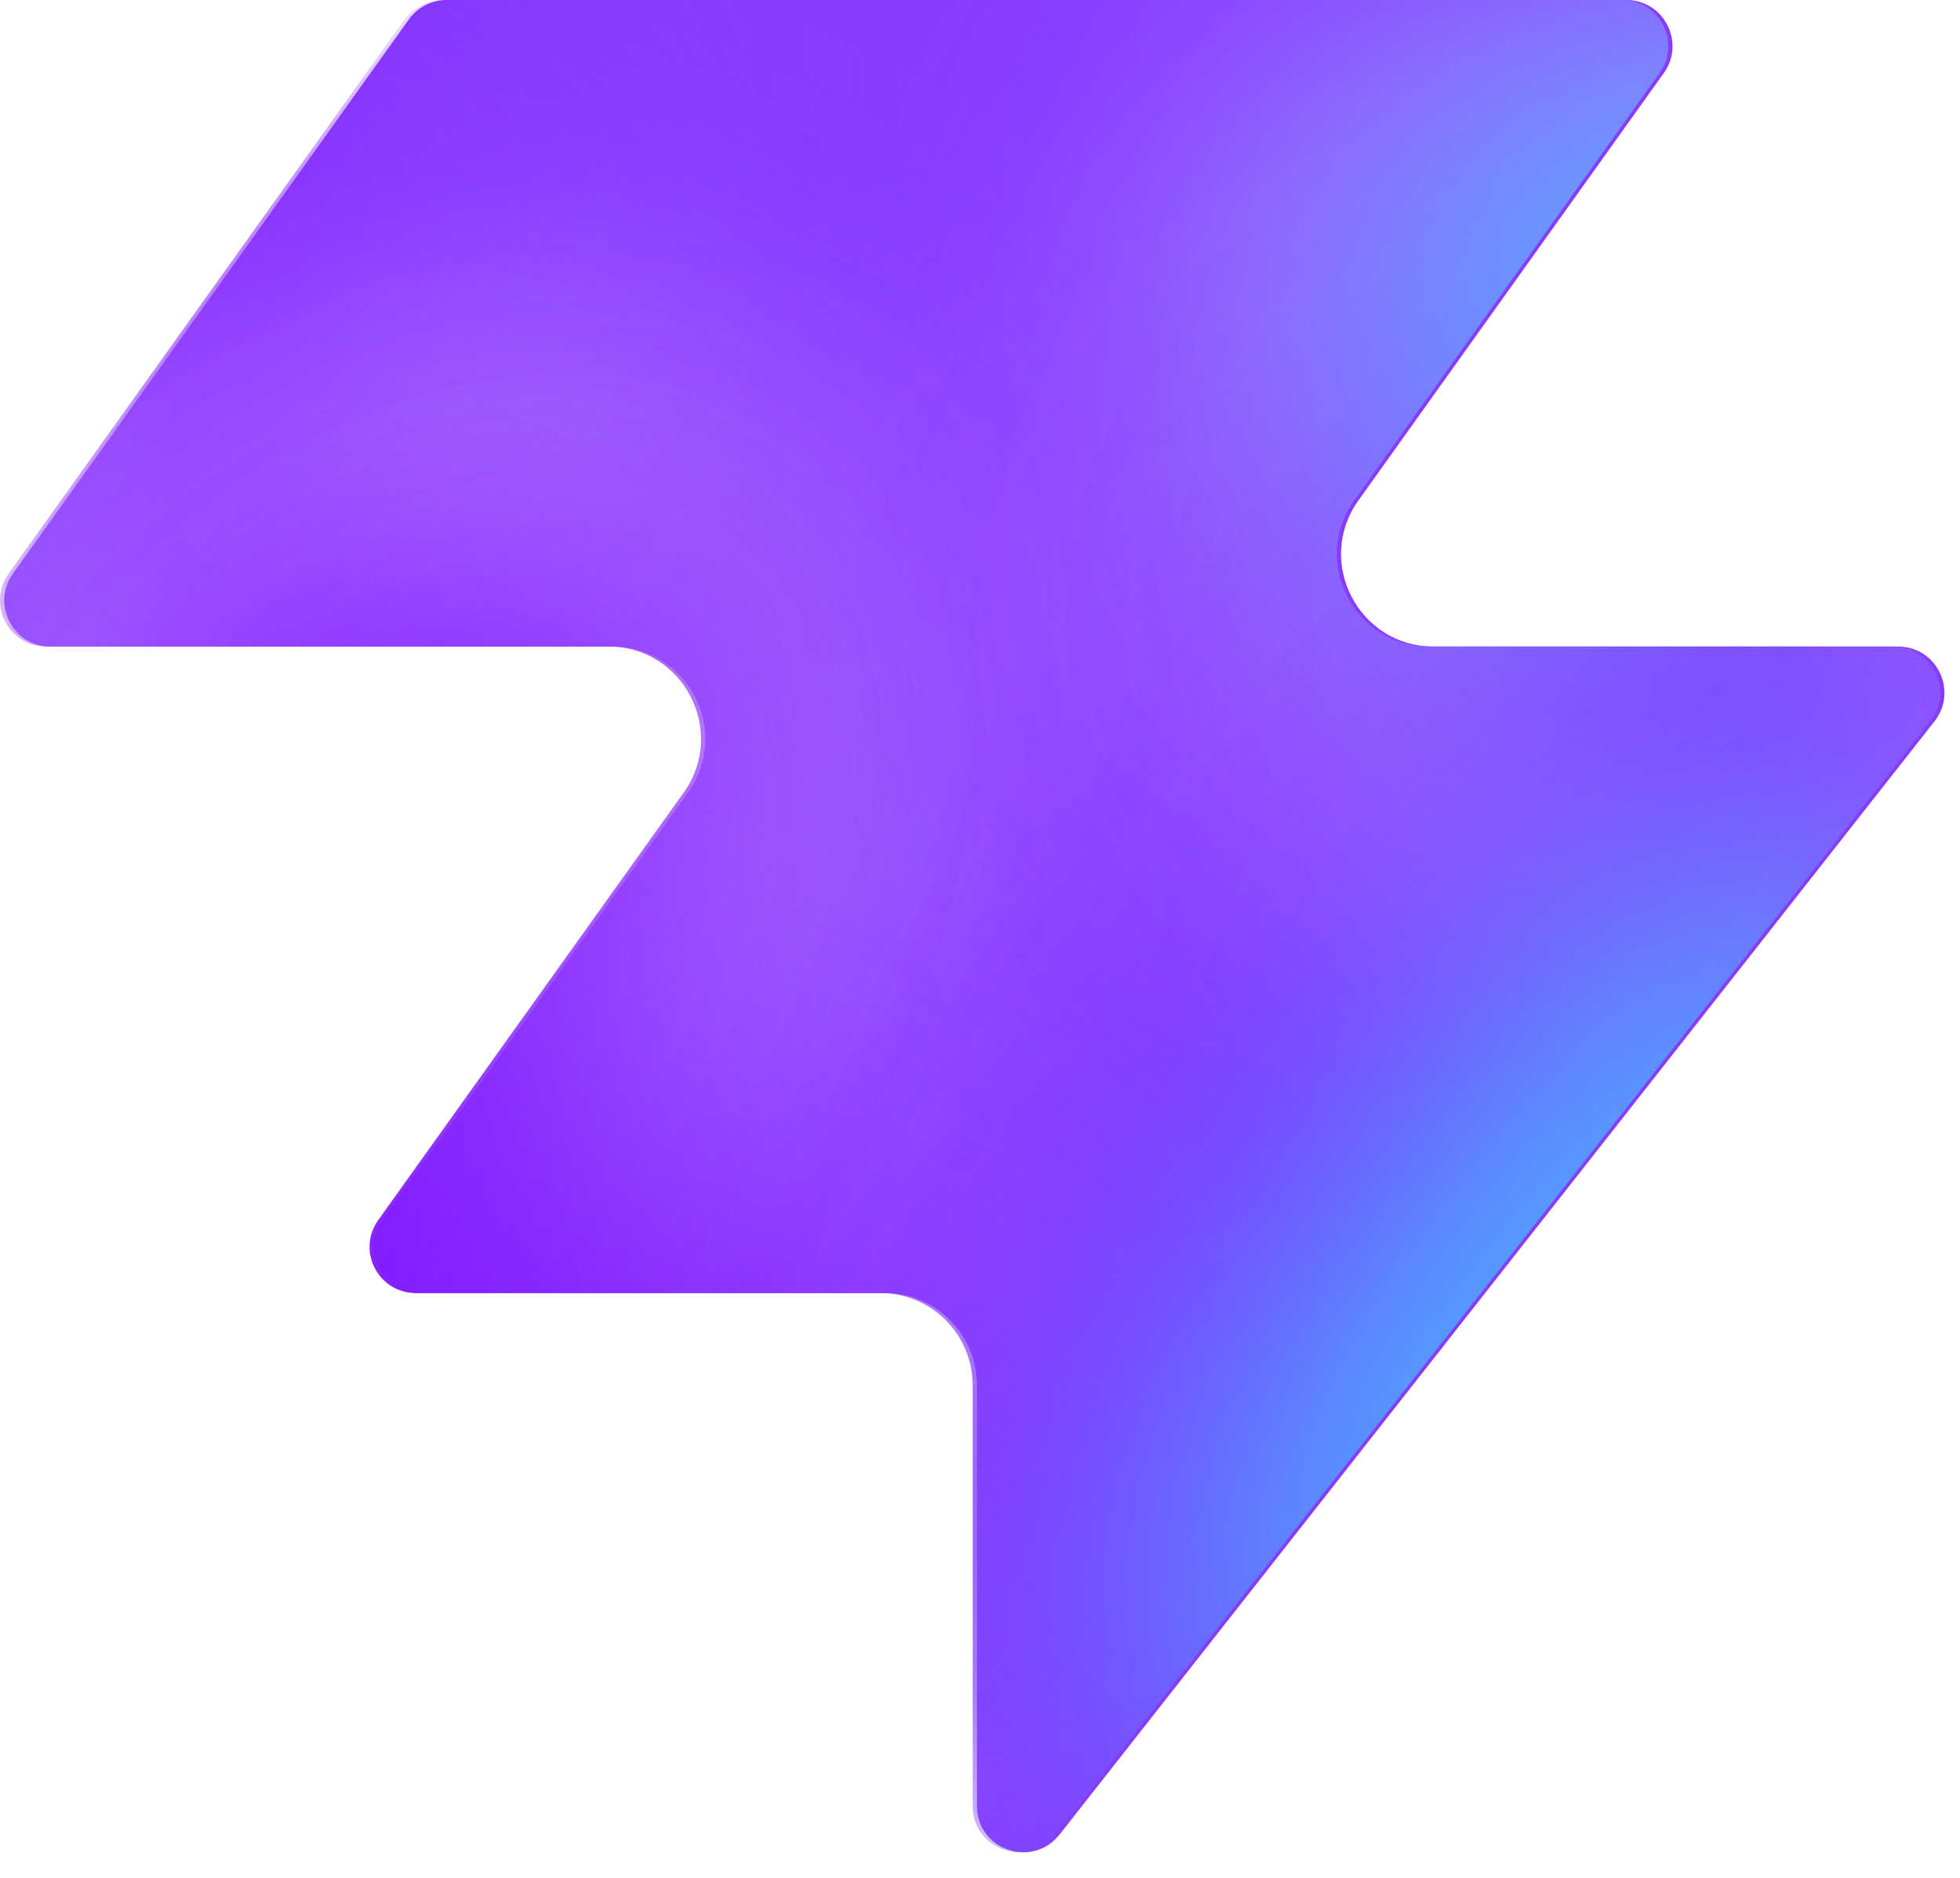
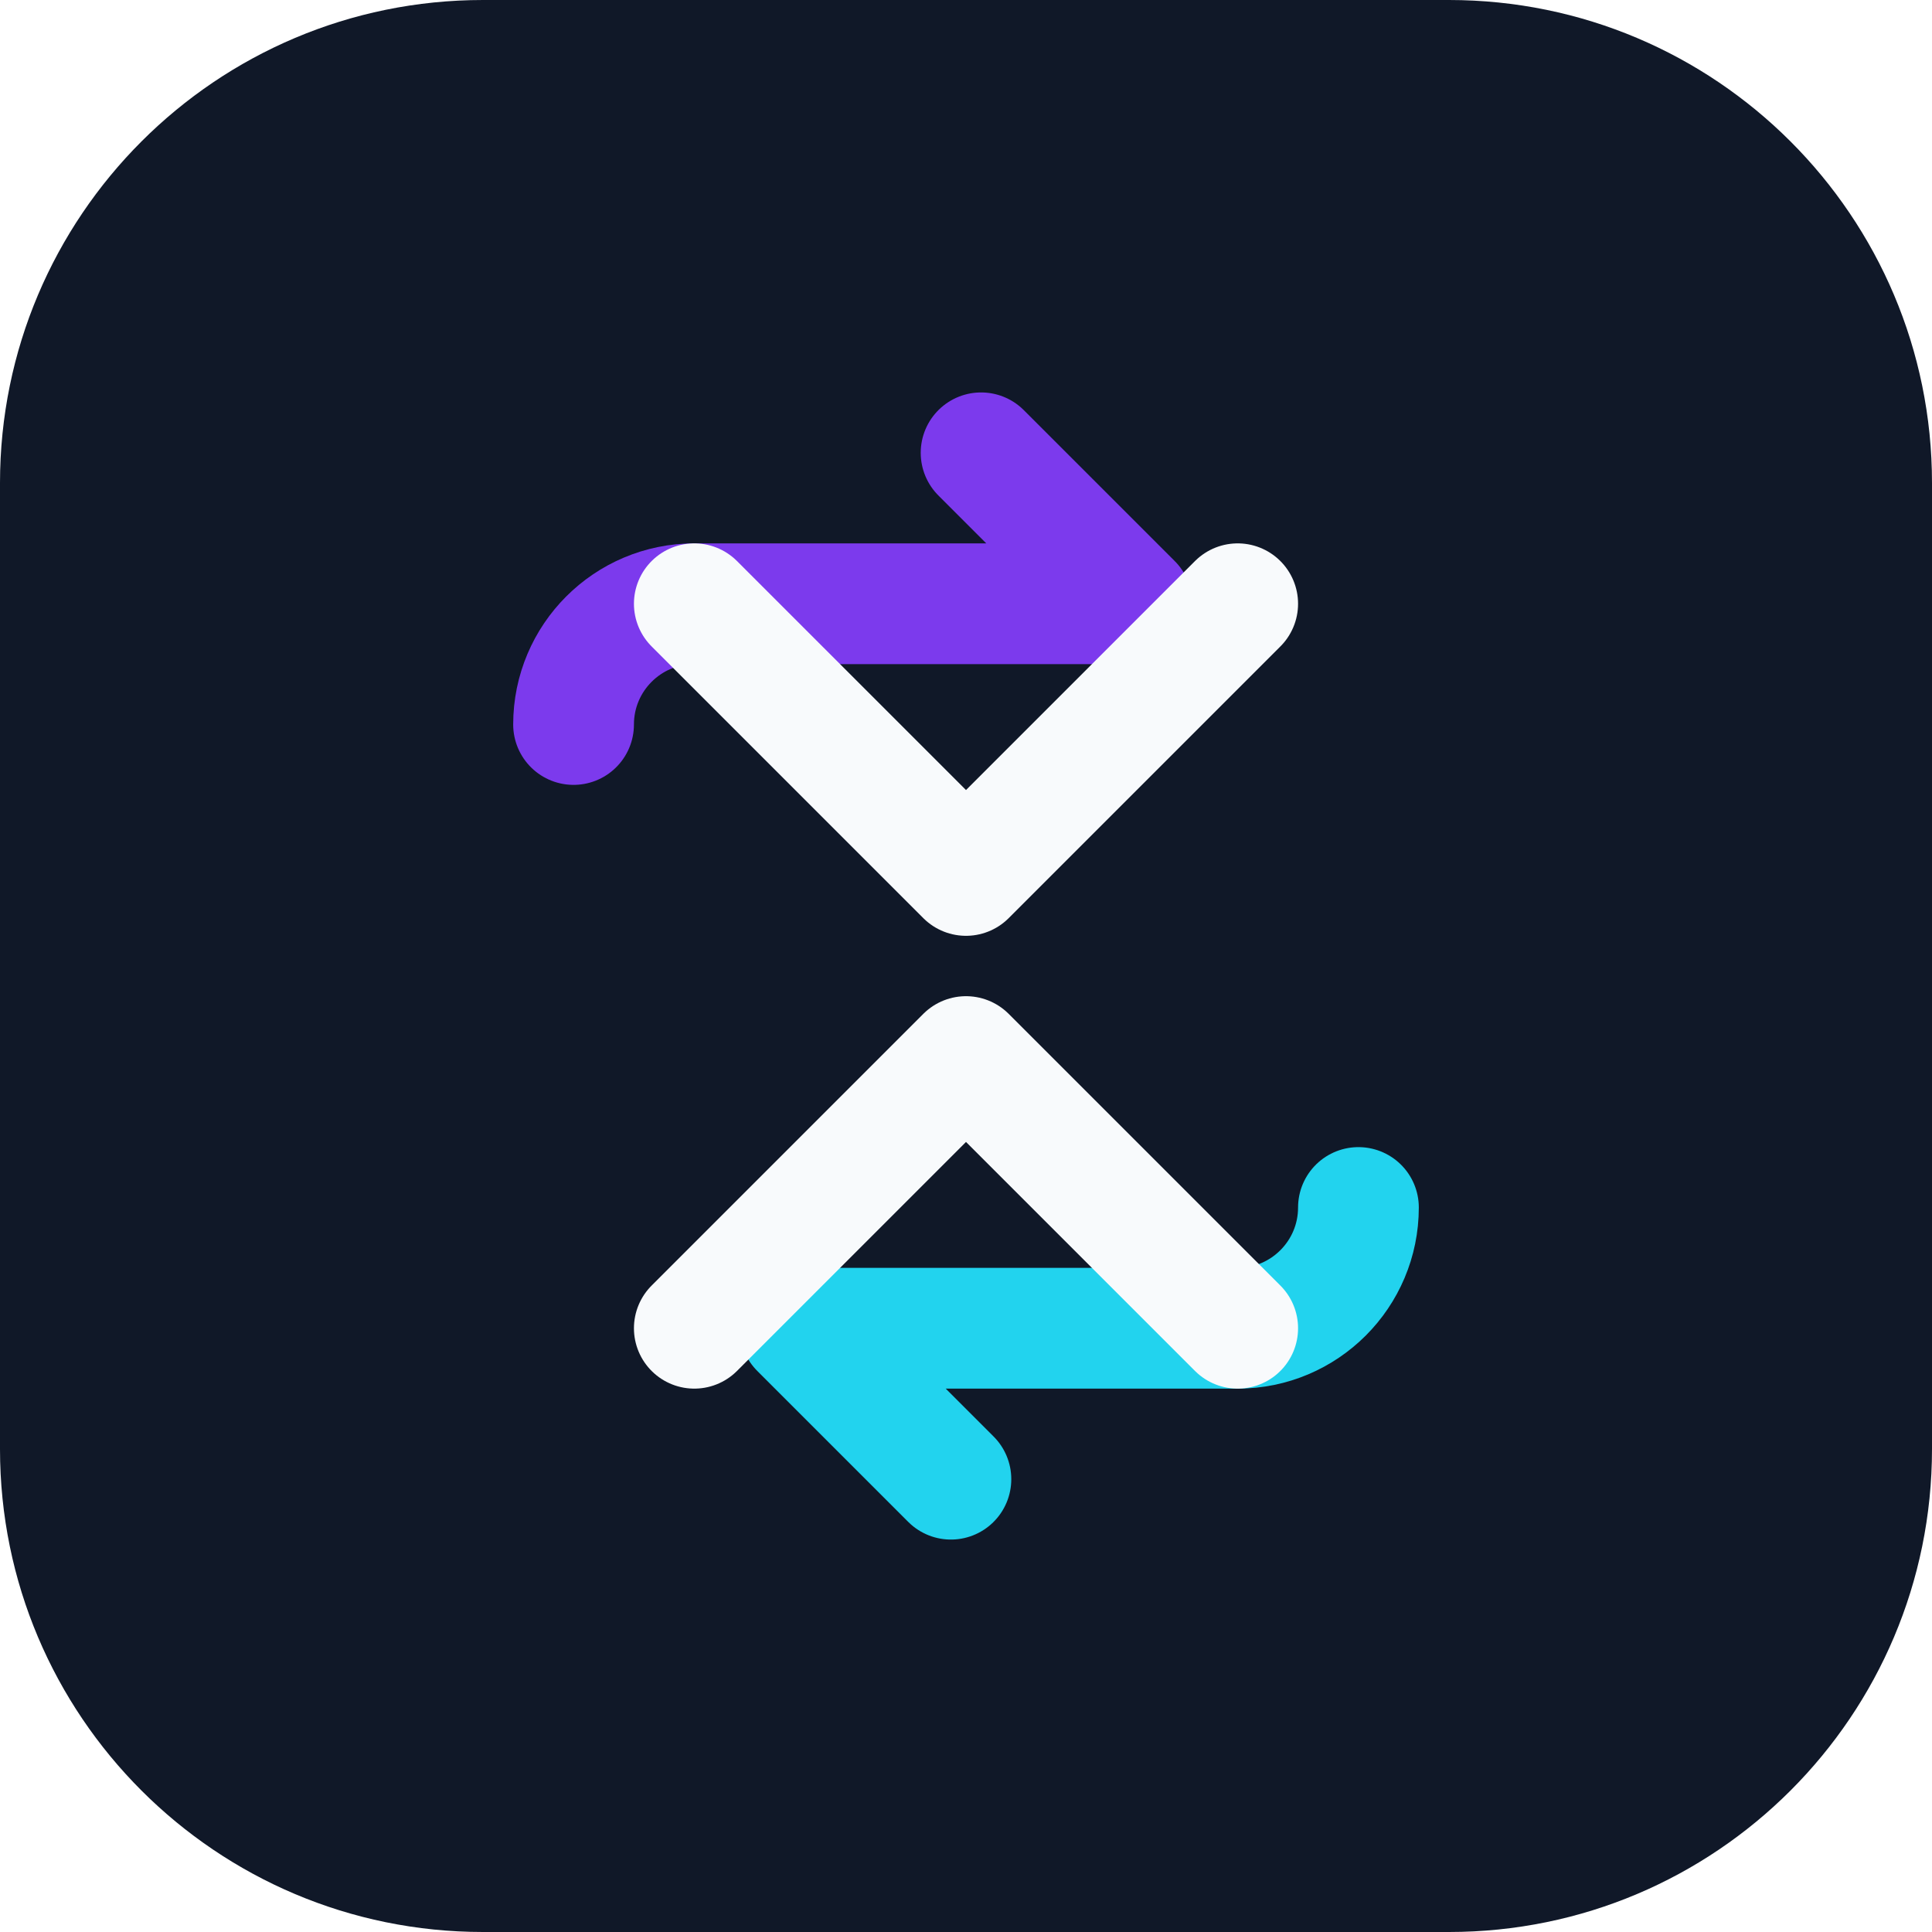
- <svg xmlns="http://www.w3.org/2000/svg" width="48" height="46" fill="none" viewBox="0 0 48 46">
-   <path fill="#863bff" d="M25.946 44.938c-.664.845-2.021.375-2.021-.698V33.937a2.26 2.26 0 0 0-2.262-2.262H10.287c-.92 0-1.456-1.04-.92-1.788l7.48-10.471c1.07-1.497 0-3.578-1.842-3.578H1.237c-.92 0-1.456-1.04-.92-1.788L10.013.474c.214-.297.556-.474.92-.474h28.894c.92 0 1.456 1.04.92 1.788l-7.48 10.471c-1.07 1.498 0 3.579 1.842 3.579h11.377c.943 0 1.473 1.088.89 1.83L25.947 44.94z" style="fill:#863bff;fill:color(display-p3 .525 .23 1);fill-opacity:1" />
-   <mask id="a" width="48" height="46" x="0" y="0" maskUnits="userSpaceOnUse" style="mask-type:alpha">
-     <path fill="#000" d="M25.842 44.938c-.664.844-2.021.375-2.021-.698V33.937a2.26 2.26 0 0 0-2.262-2.262H10.183c-.92 0-1.456-1.04-.92-1.788l7.48-10.471c1.07-1.498 0-3.579-1.842-3.579H1.133c-.92 0-1.456-1.04-.92-1.787L9.91.473c.214-.297.556-.474.92-.474h28.894c.92 0 1.456 1.04.92 1.788l-7.48 10.471c-1.07 1.498 0 3.578 1.842 3.578h11.377c.943 0 1.473 1.088.89 1.832L25.843 44.94z" style="fill:#000;fill-opacity:1" />
-   </mask>
-   <g mask="url(#a)">
-     <g filter="url(#b)">
-       <ellipse cx="5.508" cy="14.704" fill="#ede6ff" rx="5.508" ry="14.704" style="fill:#ede6ff;fill:color(display-p3 .927 .903 1);fill-opacity:1" transform="matrix(.00324 1 1 -.00324 -4.47 31.516)" />
-     </g>
-     <g filter="url(#c)">
-       <ellipse cx="10.399" cy="29.851" fill="#ede6ff" rx="10.399" ry="29.851" style="fill:#ede6ff;fill:color(display-p3 .927 .903 1);fill-opacity:1" transform="matrix(.00324 1 1 -.00324 -39.328 7.883)" />
-     </g>
-     <g filter="url(#d)">
-       <ellipse cx="5.508" cy="30.487" fill="#7e14ff" rx="5.508" ry="30.487" style="fill:#7e14ff;fill:color(display-p3 .492 .077 1);fill-opacity:1" transform="rotate(89.814 -25.913 -14.639)scale(1 -1)" />
-     </g>
-     <g filter="url(#e)">
-       <ellipse cx="5.508" cy="30.599" fill="#7e14ff" rx="5.508" ry="30.599" style="fill:#7e14ff;fill:color(display-p3 .492 .077 1);fill-opacity:1" transform="rotate(89.814 -32.644 -3.334)scale(1 -1)" />
-     </g>
-     <g filter="url(#f)">
-       <ellipse cx="5.508" cy="30.599" fill="#7e14ff" rx="5.508" ry="30.599" style="fill:#7e14ff;fill:color(display-p3 .492 .077 1);fill-opacity:1" transform="matrix(.00324 1 1 -.00324 -34.34 30.47)" />
-     </g>
-     <g filter="url(#g)">
-       <ellipse cx="14.072" cy="22.078" fill="#ede6ff" rx="14.072" ry="22.078" style="fill:#ede6ff;fill:color(display-p3 .927 .903 1);fill-opacity:1" transform="rotate(93.35 24.506 48.493)scale(-1 1)" />
-     </g>
-     <g filter="url(#h)">
-       <ellipse cx="3.47" cy="21.501" fill="#7e14ff" rx="3.47" ry="21.501" style="fill:#7e14ff;fill:color(display-p3 .492 .077 1);fill-opacity:1" transform="rotate(89.009 28.708 47.59)scale(-1 1)" />
-     </g>
-     <g filter="url(#i)">
-       <ellipse cx="3.47" cy="21.501" fill="#7e14ff" rx="3.47" ry="21.501" style="fill:#7e14ff;fill:color(display-p3 .492 .077 1);fill-opacity:1" transform="rotate(89.009 28.708 47.59)scale(-1 1)" />
-     </g>
-     <g filter="url(#j)">
-       <ellipse cx=".387" cy="8.972" fill="#7e14ff" rx="4.407" ry="29.108" style="fill:#7e14ff;fill:color(display-p3 .492 .077 1);fill-opacity:1" transform="rotate(39.51 .387 8.972)" />
-     </g>
-     <g filter="url(#k)">
-       <ellipse cx="47.523" cy="-6.092" fill="#7e14ff" rx="4.407" ry="29.108" style="fill:#7e14ff;fill:color(display-p3 .492 .077 1);fill-opacity:1" transform="rotate(37.892 47.523 -6.092)" />
-     </g>
-     <g filter="url(#l)">
-       <ellipse cx="41.412" cy="6.333" fill="#47bfff" rx="5.971" ry="9.665" style="fill:#47bfff;fill:color(display-p3 .28 .748 1);fill-opacity:1" transform="rotate(37.892 41.412 6.333)" />
-     </g>
-     <g filter="url(#m)">
-       <ellipse cx="-1.879" cy="38.332" fill="#7e14ff" rx="4.407" ry="29.108" style="fill:#7e14ff;fill:color(display-p3 .492 .077 1);fill-opacity:1" transform="rotate(37.892 -1.88 38.332)" />
-     </g>
-     <g filter="url(#n)">
-       <ellipse cx="-1.879" cy="38.332" fill="#7e14ff" rx="4.407" ry="29.108" style="fill:#7e14ff;fill:color(display-p3 .492 .077 1);fill-opacity:1" transform="rotate(37.892 -1.88 38.332)" />
-     </g>
-     <g filter="url(#o)">
-       <ellipse cx="35.651" cy="29.907" fill="#7e14ff" rx="4.407" ry="29.108" style="fill:#7e14ff;fill:color(display-p3 .492 .077 1);fill-opacity:1" transform="rotate(37.892 35.651 29.907)" />
-     </g>
-     <g filter="url(#p)">
-       <ellipse cx="38.418" cy="32.4" fill="#47bfff" rx="5.971" ry="15.297" style="fill:#47bfff;fill:color(display-p3 .28 .748 1);fill-opacity:1" transform="rotate(37.892 38.418 32.4)" />
-     </g>
-   </g>
-   <defs>
-     <filter id="b" width="60.045" height="41.654" x="-19.77" y="16.149" color-interpolation-filters="sRGB" filterUnits="userSpaceOnUse">
-       <feFlood flood-opacity="0" result="BackgroundImageFix" />
-       <feBlend in="SourceGraphic" in2="BackgroundImageFix" result="shape" />
-       <feGaussianBlur result="effect1_foregroundBlur_2002_17158" stdDeviation="7.659" />
-     </filter>
-     <filter id="c" width="90.34" height="51.437" x="-54.613" y="-7.533" color-interpolation-filters="sRGB" filterUnits="userSpaceOnUse">
-       <feFlood flood-opacity="0" result="BackgroundImageFix" />
-       <feBlend in="SourceGraphic" in2="BackgroundImageFix" result="shape" />
-       <feGaussianBlur result="effect1_foregroundBlur_2002_17158" stdDeviation="7.659" />
-     </filter>
-     <filter id="d" width="79.355" height="29.4" x="-49.64" y="2.03" color-interpolation-filters="sRGB" filterUnits="userSpaceOnUse">
-       <feFlood flood-opacity="0" result="BackgroundImageFix" />
-       <feBlend in="SourceGraphic" in2="BackgroundImageFix" result="shape" />
-       <feGaussianBlur result="effect1_foregroundBlur_2002_17158" stdDeviation="4.596" />
-     </filter>
-     <filter id="e" width="79.579" height="29.4" x="-45.045" y="20.029" color-interpolation-filters="sRGB" filterUnits="userSpaceOnUse">
-       <feFlood flood-opacity="0" result="BackgroundImageFix" />
-       <feBlend in="SourceGraphic" in2="BackgroundImageFix" result="shape" />
-       <feGaussianBlur result="effect1_foregroundBlur_2002_17158" stdDeviation="4.596" />
-     </filter>
-     <filter id="f" width="79.579" height="29.4" x="-43.513" y="21.178" color-interpolation-filters="sRGB" filterUnits="userSpaceOnUse">
-       <feFlood flood-opacity="0" result="BackgroundImageFix" />
-       <feBlend in="SourceGraphic" in2="BackgroundImageFix" result="shape" />
-       <feGaussianBlur result="effect1_foregroundBlur_2002_17158" stdDeviation="4.596" />
-     </filter>
-     <filter id="g" width="74.749" height="58.852" x="15.756" y="-17.901" color-interpolation-filters="sRGB" filterUnits="userSpaceOnUse">
-       <feFlood flood-opacity="0" result="BackgroundImageFix" />
-       <feBlend in="SourceGraphic" in2="BackgroundImageFix" result="shape" />
-       <feGaussianBlur result="effect1_foregroundBlur_2002_17158" stdDeviation="7.659" />
-     </filter>
-     <filter id="h" width="61.377" height="25.362" x="23.548" y="2.284" color-interpolation-filters="sRGB" filterUnits="userSpaceOnUse">
-       <feFlood flood-opacity="0" result="BackgroundImageFix" />
-       <feBlend in="SourceGraphic" in2="BackgroundImageFix" result="shape" />
-       <feGaussianBlur result="effect1_foregroundBlur_2002_17158" stdDeviation="4.596" />
-     </filter>
-     <filter id="i" width="61.377" height="25.362" x="23.548" y="2.284" color-interpolation-filters="sRGB" filterUnits="userSpaceOnUse">
-       <feFlood flood-opacity="0" result="BackgroundImageFix" />
-       <feBlend in="SourceGraphic" in2="BackgroundImageFix" result="shape" />
-       <feGaussianBlur result="effect1_foregroundBlur_2002_17158" stdDeviation="4.596" />
-     </filter>
-     <filter id="j" width="56.045" height="63.649" x="-27.636" y="-22.853" color-interpolation-filters="sRGB" filterUnits="userSpaceOnUse">
-       <feFlood flood-opacity="0" result="BackgroundImageFix" />
-       <feBlend in="SourceGraphic" in2="BackgroundImageFix" result="shape" />
-       <feGaussianBlur result="effect1_foregroundBlur_2002_17158" stdDeviation="4.596" />
-     </filter>
-     <filter id="k" width="54.814" height="64.646" x="20.116" y="-38.415" color-interpolation-filters="sRGB" filterUnits="userSpaceOnUse">
-       <feFlood flood-opacity="0" result="BackgroundImageFix" />
-       <feBlend in="SourceGraphic" in2="BackgroundImageFix" result="shape" />
-       <feGaussianBlur result="effect1_foregroundBlur_2002_17158" stdDeviation="4.596" />
-     </filter>
-     <filter id="l" width="33.541" height="35.313" x="24.641" y="-11.323" color-interpolation-filters="sRGB" filterUnits="userSpaceOnUse">
-       <feFlood flood-opacity="0" result="BackgroundImageFix" />
-       <feBlend in="SourceGraphic" in2="BackgroundImageFix" result="shape" />
-       <feGaussianBlur result="effect1_foregroundBlur_2002_17158" stdDeviation="4.596" />
-     </filter>
-     <filter id="m" width="54.814" height="64.646" x="-29.286" y="6.009" color-interpolation-filters="sRGB" filterUnits="userSpaceOnUse">
-       <feFlood flood-opacity="0" result="BackgroundImageFix" />
-       <feBlend in="SourceGraphic" in2="BackgroundImageFix" result="shape" />
-       <feGaussianBlur result="effect1_foregroundBlur_2002_17158" stdDeviation="4.596" />
-     </filter>
-     <filter id="n" width="54.814" height="64.646" x="-29.286" y="6.009" color-interpolation-filters="sRGB" filterUnits="userSpaceOnUse">
-       <feFlood flood-opacity="0" result="BackgroundImageFix" />
-       <feBlend in="SourceGraphic" in2="BackgroundImageFix" result="shape" />
-       <feGaussianBlur result="effect1_foregroundBlur_2002_17158" stdDeviation="4.596" />
-     </filter>
-     <filter id="o" width="54.814" height="64.646" x="8.244" y="-2.416" color-interpolation-filters="sRGB" filterUnits="userSpaceOnUse">
-       <feFlood flood-opacity="0" result="BackgroundImageFix" />
-       <feBlend in="SourceGraphic" in2="BackgroundImageFix" result="shape" />
-       <feGaussianBlur result="effect1_foregroundBlur_2002_17158" stdDeviation="4.596" />
-     </filter>
-     <filter id="p" width="39.409" height="43.623" x="18.713" y="10.588" color-interpolation-filters="sRGB" filterUnits="userSpaceOnUse">
-       <feFlood flood-opacity="0" result="BackgroundImageFix" />
-       <feBlend in="SourceGraphic" in2="BackgroundImageFix" result="shape" />
-       <feGaussianBlur result="effect1_foregroundBlur_2002_17158" stdDeviation="4.596" />
-     </filter>
-   </defs>
+ <svg xmlns="http://www.w3.org/2000/svg" viewBox="0 0 64 64" fill="none">
+   <rect width="64" height="64" rx="16" fill="#101828" />
+   <path d="M19 24C19 21.791 20.791 20 23 20H37.5L32.5 15" stroke="#7C3AED" stroke-width="4" stroke-linecap="round" stroke-linejoin="round" />
+   <path d="M45 40C45 42.209 43.209 44 41 44H26.5L31.5 49" stroke="#22D3EE" stroke-width="4" stroke-linecap="round" stroke-linejoin="round" />
+   <path d="M23 20L32 29L41 20" stroke="#F8FAFC" stroke-width="4" stroke-linecap="round" stroke-linejoin="round" />
+   <path d="M41 44L32 35L23 44" stroke="#F8FAFC" stroke-width="4" stroke-linecap="round" stroke-linejoin="round" />
</svg>
